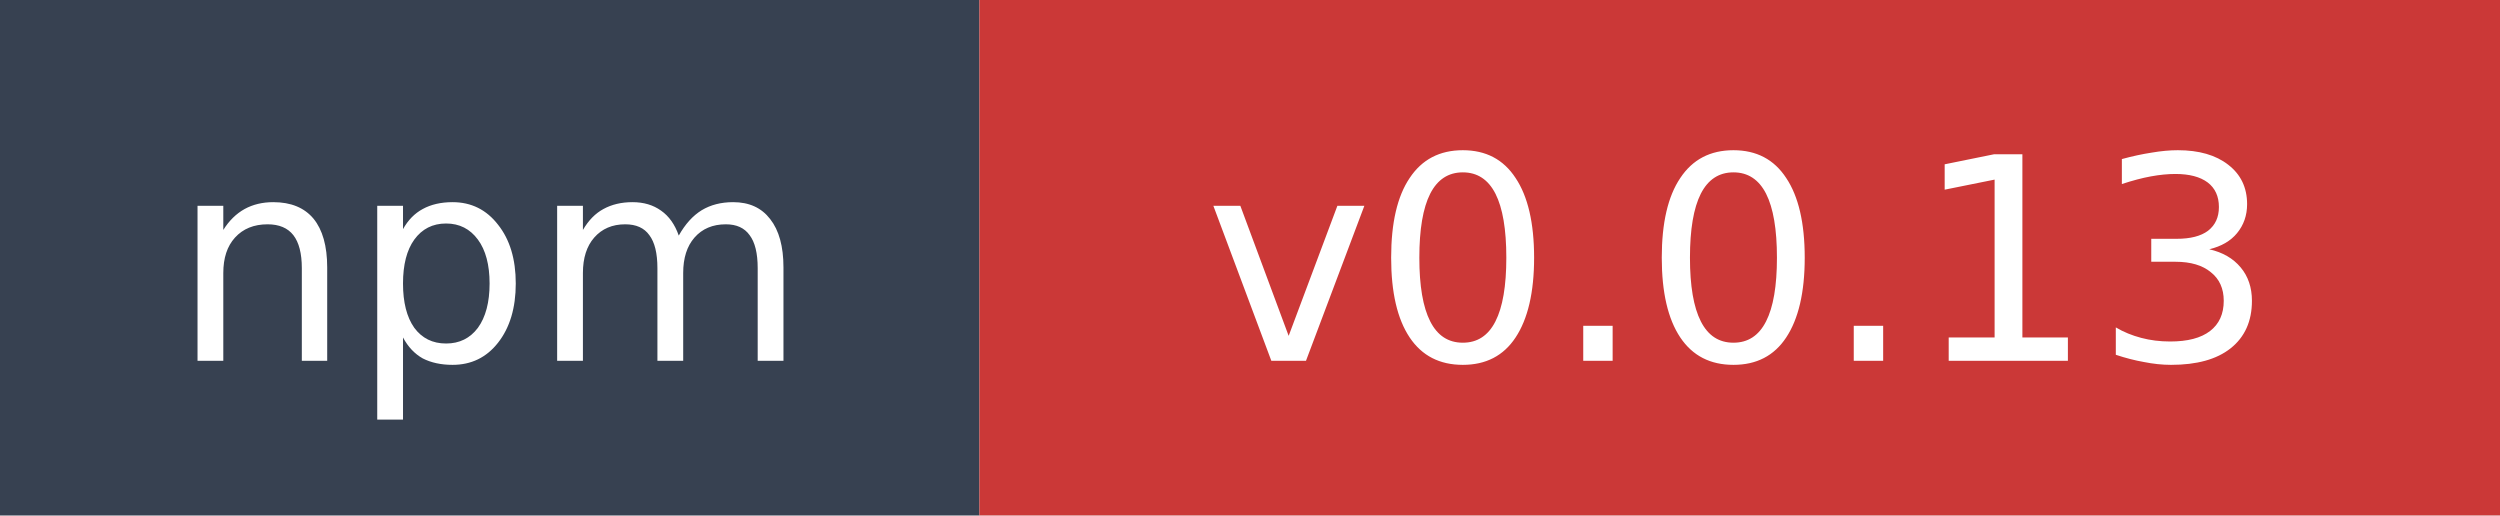
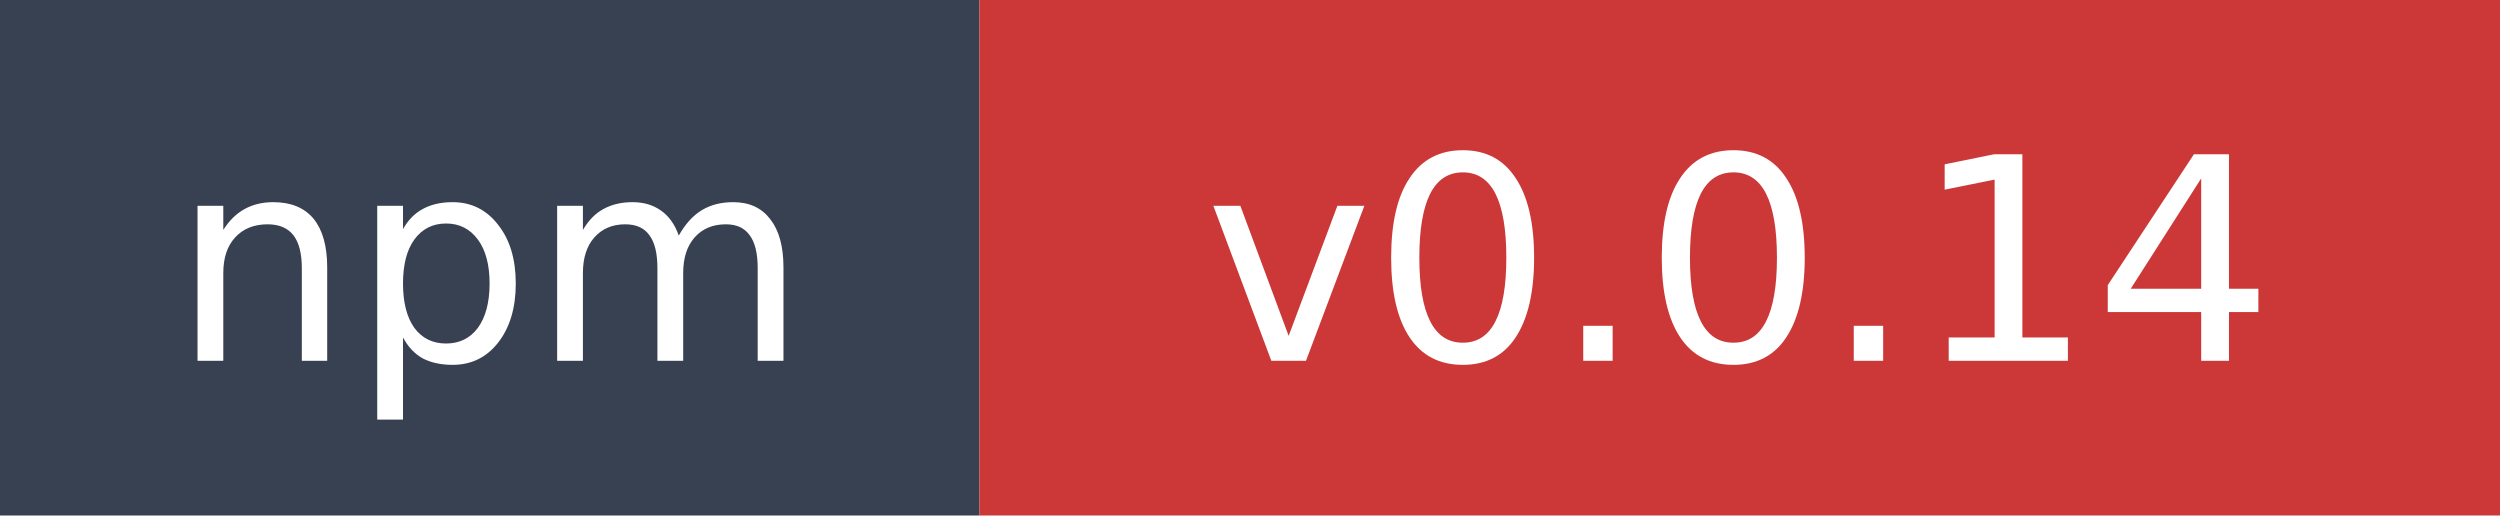
- <svg xmlns="http://www.w3.org/2000/svg" width="97" height="20" role="img" aria-label="npm: v0.0.13">
+ <svg xmlns="http://www.w3.org/2000/svg" width="97" height="20" role="img" aria-label="npm: v0.0.14">
  <rect width="38" height="20" fill="#374151" />
  <rect x="38" width="59" height="20" fill="#cb3837" />
  <text x="19" y="14" fill="#ffffff" font-family="Verdana,Geneva,DejaVu Sans,sans-serif" font-size="11" text-anchor="middle">npm</text>
-   <text x="67.5" y="14" fill="#ffffff" font-family="Verdana,Geneva,DejaVu Sans,sans-serif" font-size="11" text-anchor="middle">v0.0.13</text>
+   <text x="67.5" y="14" fill="#ffffff" font-family="Verdana,Geneva,DejaVu Sans,sans-serif" font-size="11" text-anchor="middle">v0.0.14</text>
</svg>
